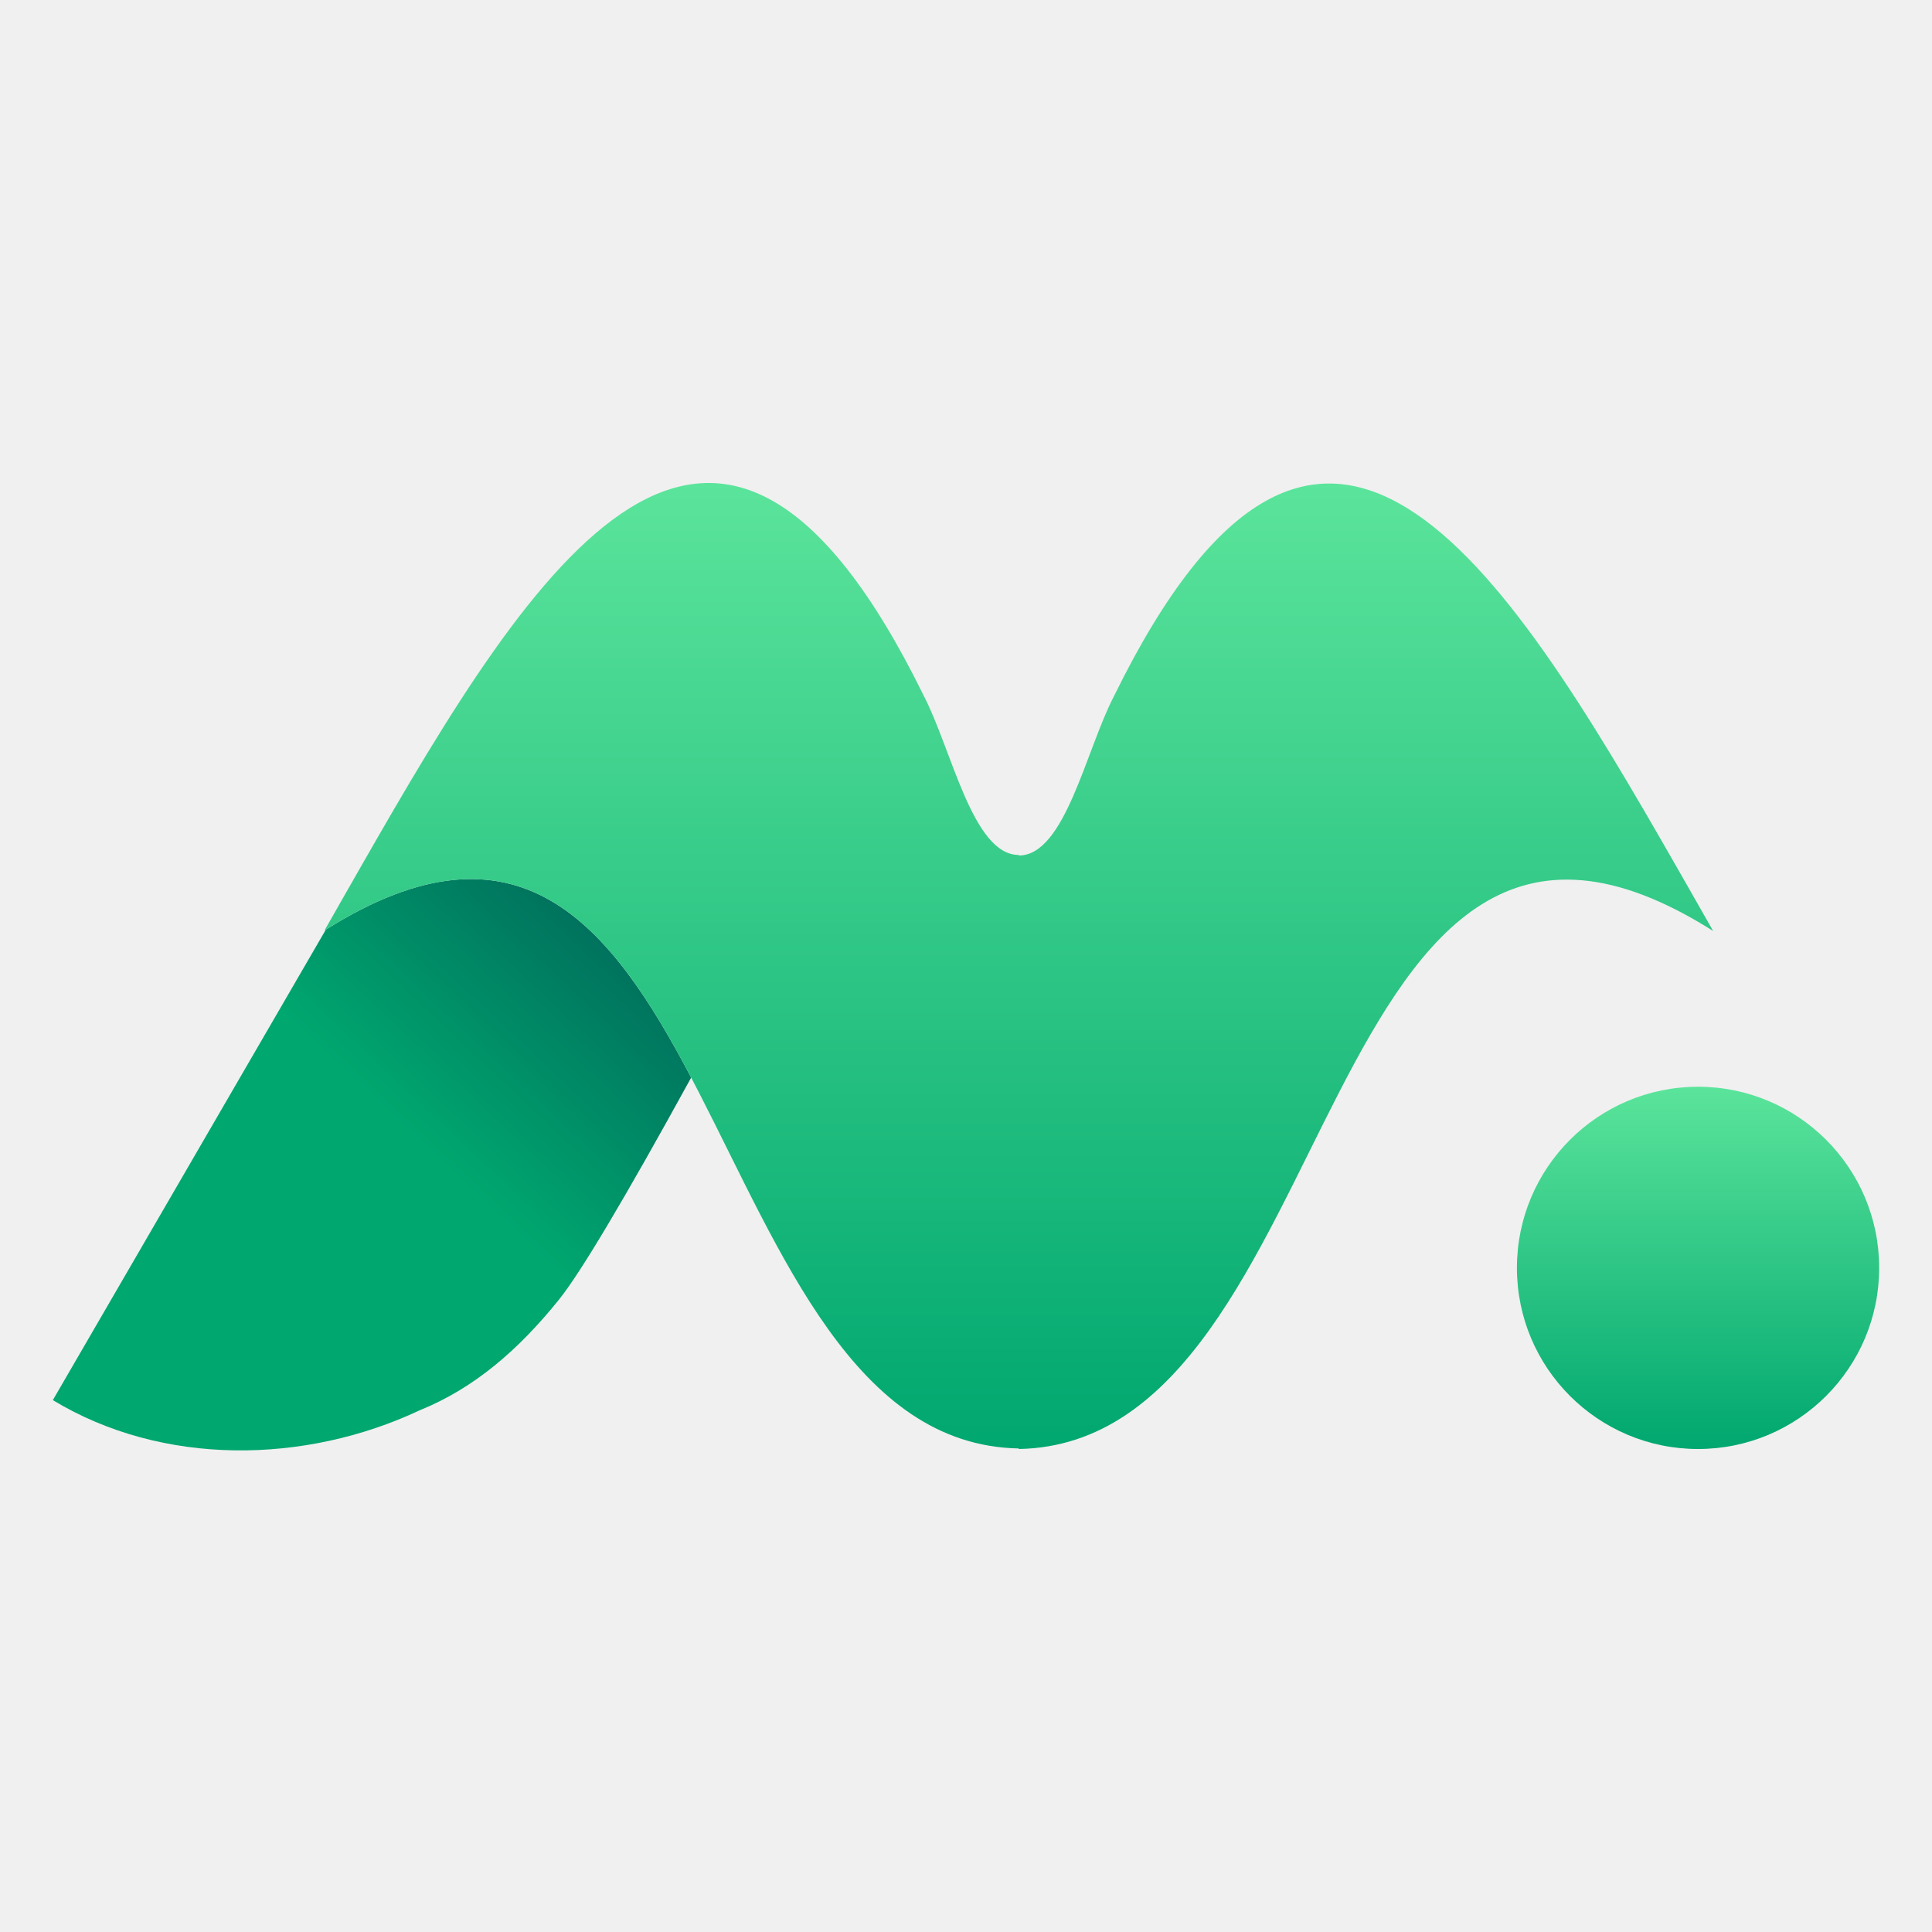
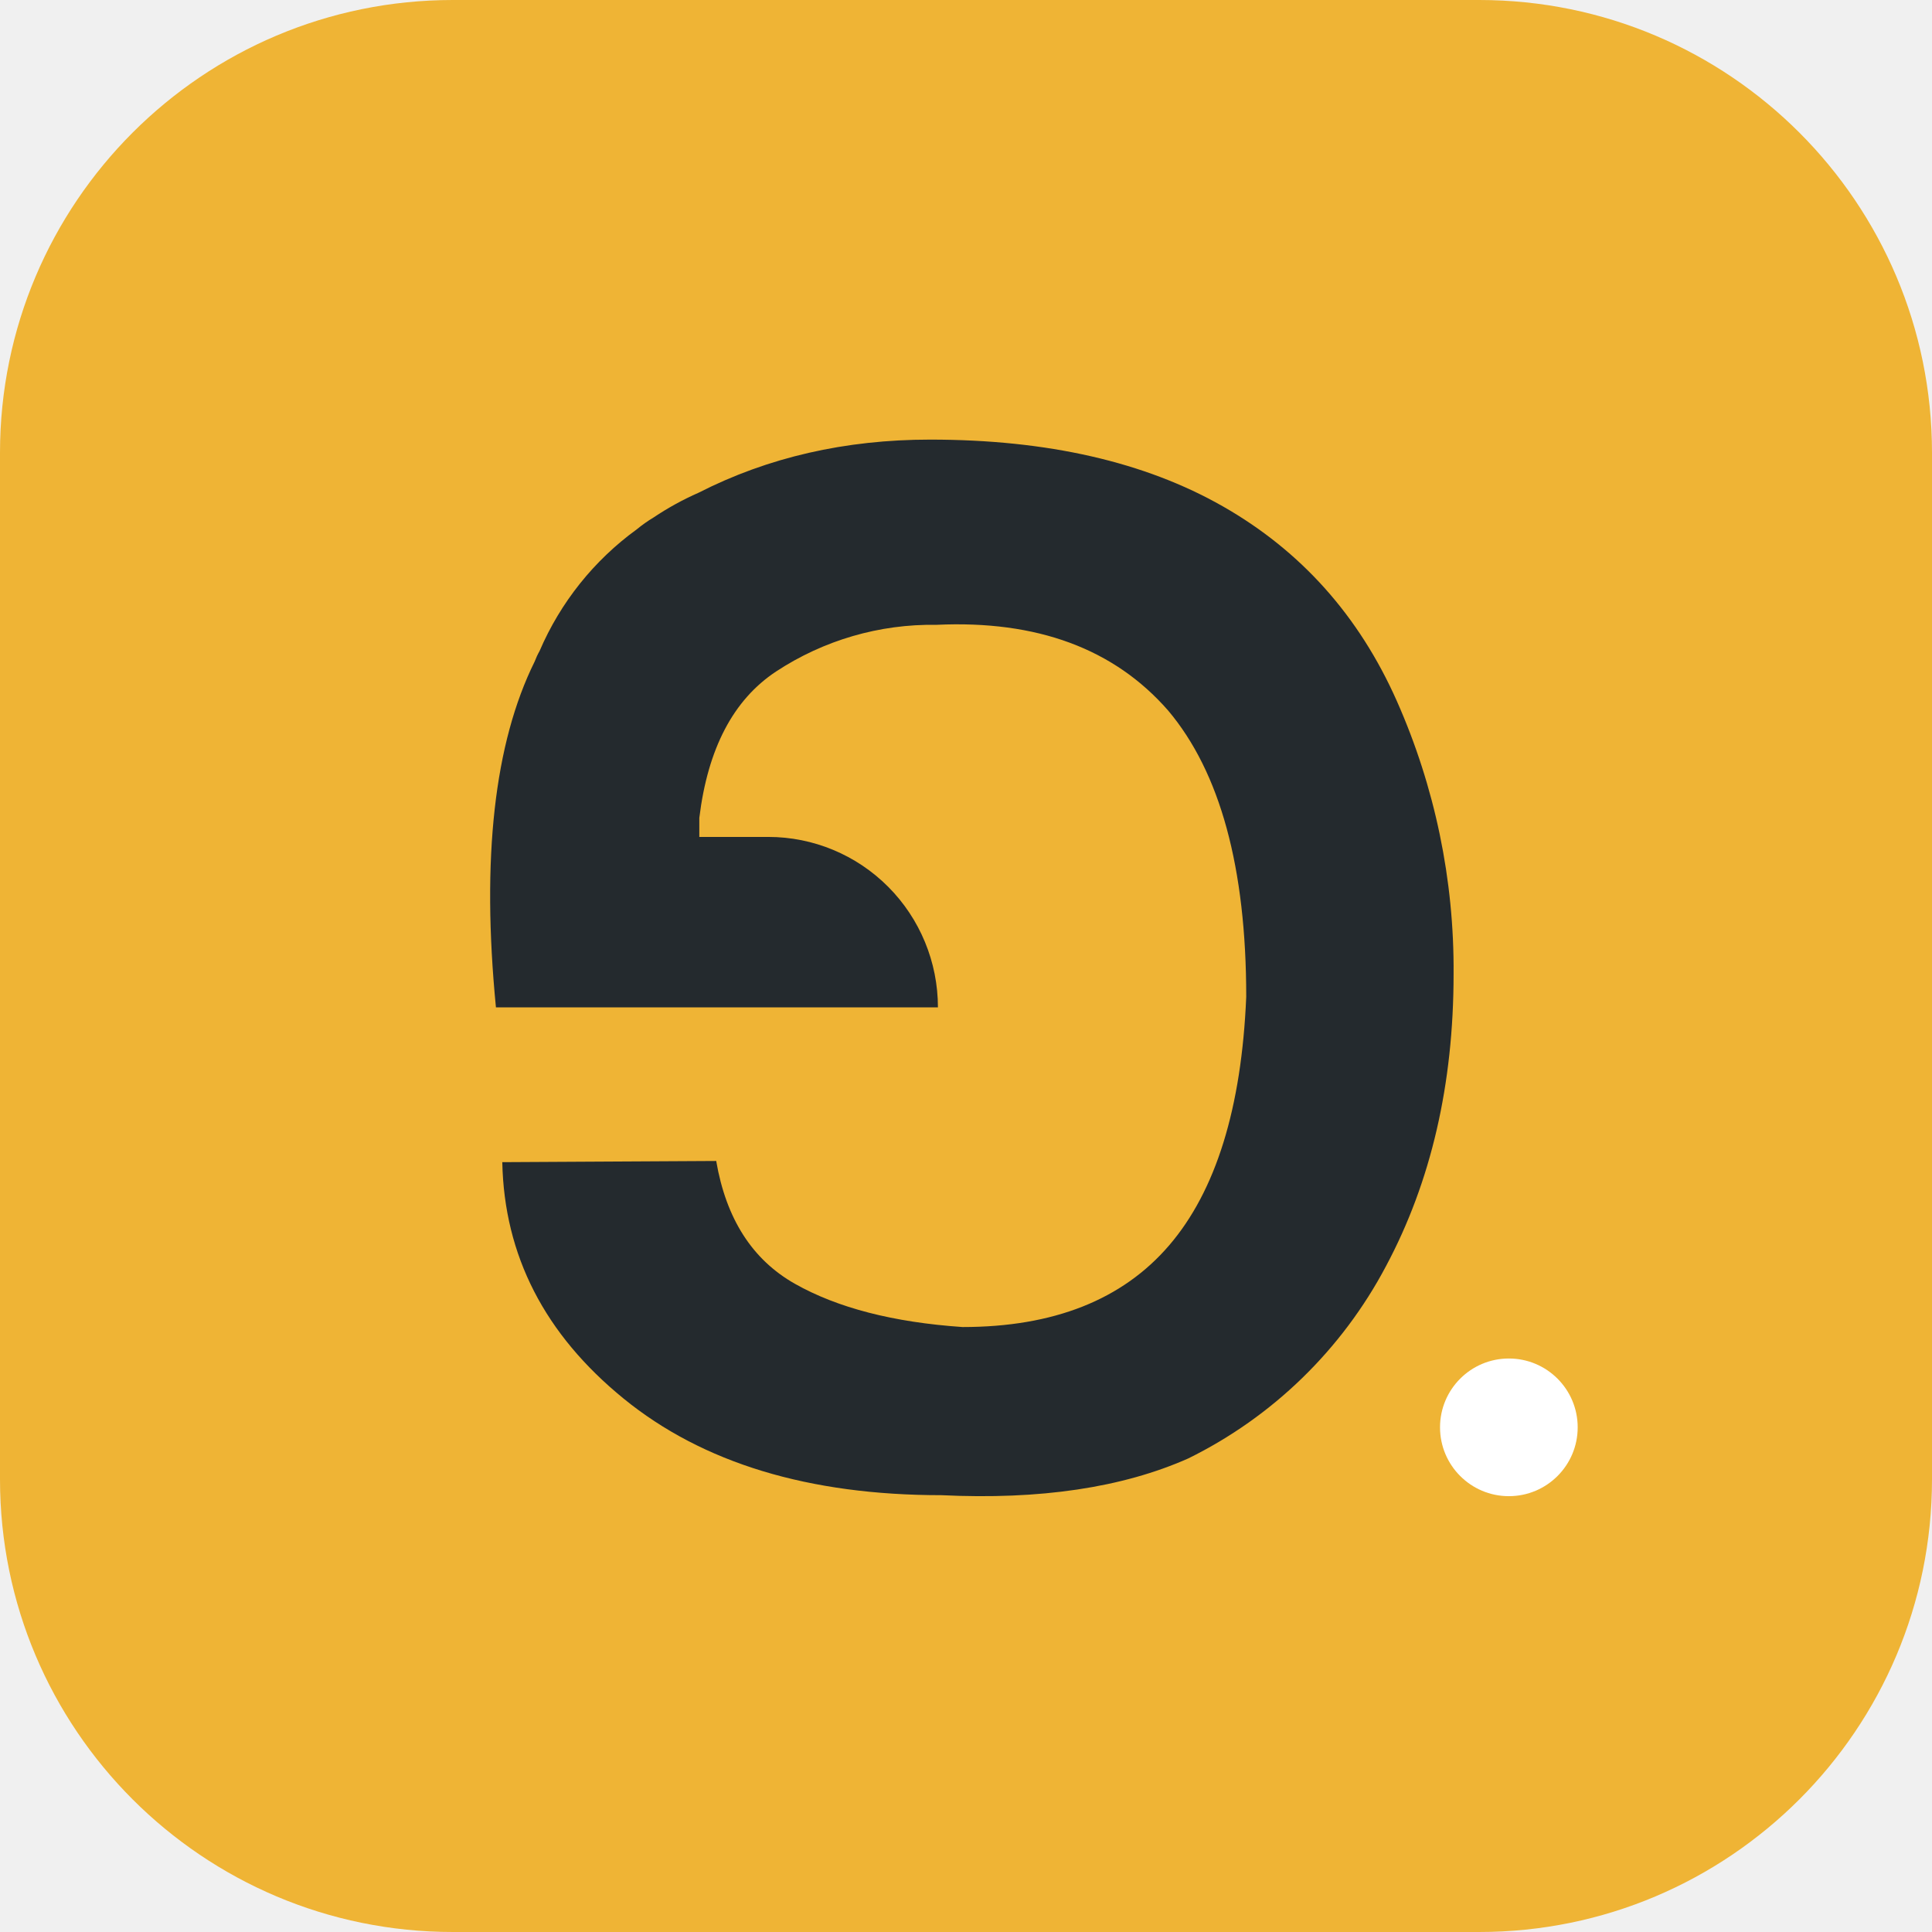
- <svg xmlns="http://www.w3.org/2000/svg" width="256" height="256" viewBox="0 0 256 256" fill="none">
-   <path d="M43.176 123.179C68.756 107.091 80.918 122.509 91.584 142.787C82.758 158.858 76.918 168.665 74.066 172.209C68.686 178.894 62.818 183.956 55.601 186.876C40.428 194.007 21.566 194.34 7 185.524L43.176 123.179Z" fill="url(#paint0_linear_4107_1209904)" />
-   <path fill-rule="evenodd" clip-rule="evenodd" d="M222.155 114.863C199.02 74.385 175.105 36.249 147.634 92.191C143.875 99.383 141.136 113.359 135 113.359V113.288C128.864 113.288 126.125 99.312 122.367 92.12C94.895 36.178 70.98 74.314 47.845 114.792C46.104 117.845 44.431 120.758 43 123.29C96.019 89.727 91.555 191.123 135 191.929V192C178.446 191.194 173.981 89.798 227 123.36C225.57 120.829 223.897 117.916 222.155 114.863" fill="url(#paint1_linear_4107_1209904)" />
-   <path fill-rule="evenodd" clip-rule="evenodd" d="M225 192C238.254 192 249 181.254 249 168C249 154.746 238.254 144 225 144C211.746 144 201 154.746 201 168C201 181.254 211.746 192 225 192" fill="url(#paint2_linear_4107_1209904)" />
-   <defs>
-     <linearGradient id="paint0_linear_4107_1209904" x1="76" y1="83.895" x2="32.761" y2="129.812" gradientUnits="userSpaceOnUse">
-       <stop stop-color="#004B50" />
-       <stop offset="1" stop-color="#00A76F" />
-     </linearGradient>
-     <linearGradient id="paint1_linear_4107_1209904" x1="43" y1="64" x2="43" y2="192" gradientUnits="userSpaceOnUse">
-       <stop stop-color="#5BE49B" />
-       <stop offset="1" stop-color="#00A76F" />
-     </linearGradient>
-     <linearGradient id="paint2_linear_4107_1209904" x1="201" y1="144" x2="201" y2="192" gradientUnits="userSpaceOnUse">
-       <stop stop-color="#5BE49B" />
-       <stop offset="1" stop-color="#00A76F" />
-     </linearGradient>
-   </defs>
+ <svg xmlns="http://www.w3.org/2000/svg" width="512" height="512" viewBox="0 0 512 512" fill="none">
+   <rect width="512" height="512" rx="120" fill="#EFB435" />
+   <path d="M142.997 172.516C148.525 159.639 157.418 148.505 168.734 140.293C170.147 139.129 171.643 138.072 173.211 137.13C176.991 134.597 180.986 132.401 185.148 130.569C203.548 121.19 224.001 116.5 246.507 116.5C277.538 116.5 303.399 122.4 324.089 134.2C344.779 146 360.135 163.178 370.156 185.733C380.264 208.513 385.399 233.203 385.215 258.143C385.215 287.383 379.246 313.179 367.309 335.532C355.624 357.646 337.282 375.485 314.903 386.501C297.434 394.249 275.631 397.495 249.492 396.239C214.299 396.239 186.23 387.712 165.284 370.658C144.338 353.604 133.614 332.713 133.112 307.985L189.803 307.669C192.422 322.99 199.377 333.841 210.667 340.222C221.956 346.604 236.76 350.422 255.077 351.679C279.199 351.679 297.453 344.463 309.838 330.031C322.223 315.599 329.031 293.645 330.263 264.167C330.263 229.95 323.363 204.658 309.564 188.291C295.253 171.907 274.791 164.338 248.178 165.585C233.09 165.343 218.278 169.655 205.656 177.963C194.348 185.444 187.572 198.372 185.326 216.747V221.794H203.603C215.526 221.794 226.962 226.552 235.393 235.023C243.824 243.493 248.561 254.981 248.561 266.959H131.429C127.568 227.488 130.986 196.947 141.682 175.336C142.046 174.363 142.485 173.42 142.997 172.516Z" fill="#242A2E" />
+   <path d="M399.863 396.5C409.937 396.5 418.104 388.333 418.104 378.259C418.104 368.185 409.937 360.018 399.863 360.018C389.789 360.018 381.622 368.185 381.622 378.259C381.622 388.333 389.789 396.5 399.863 396.5Z" fill="white" />
</svg>
